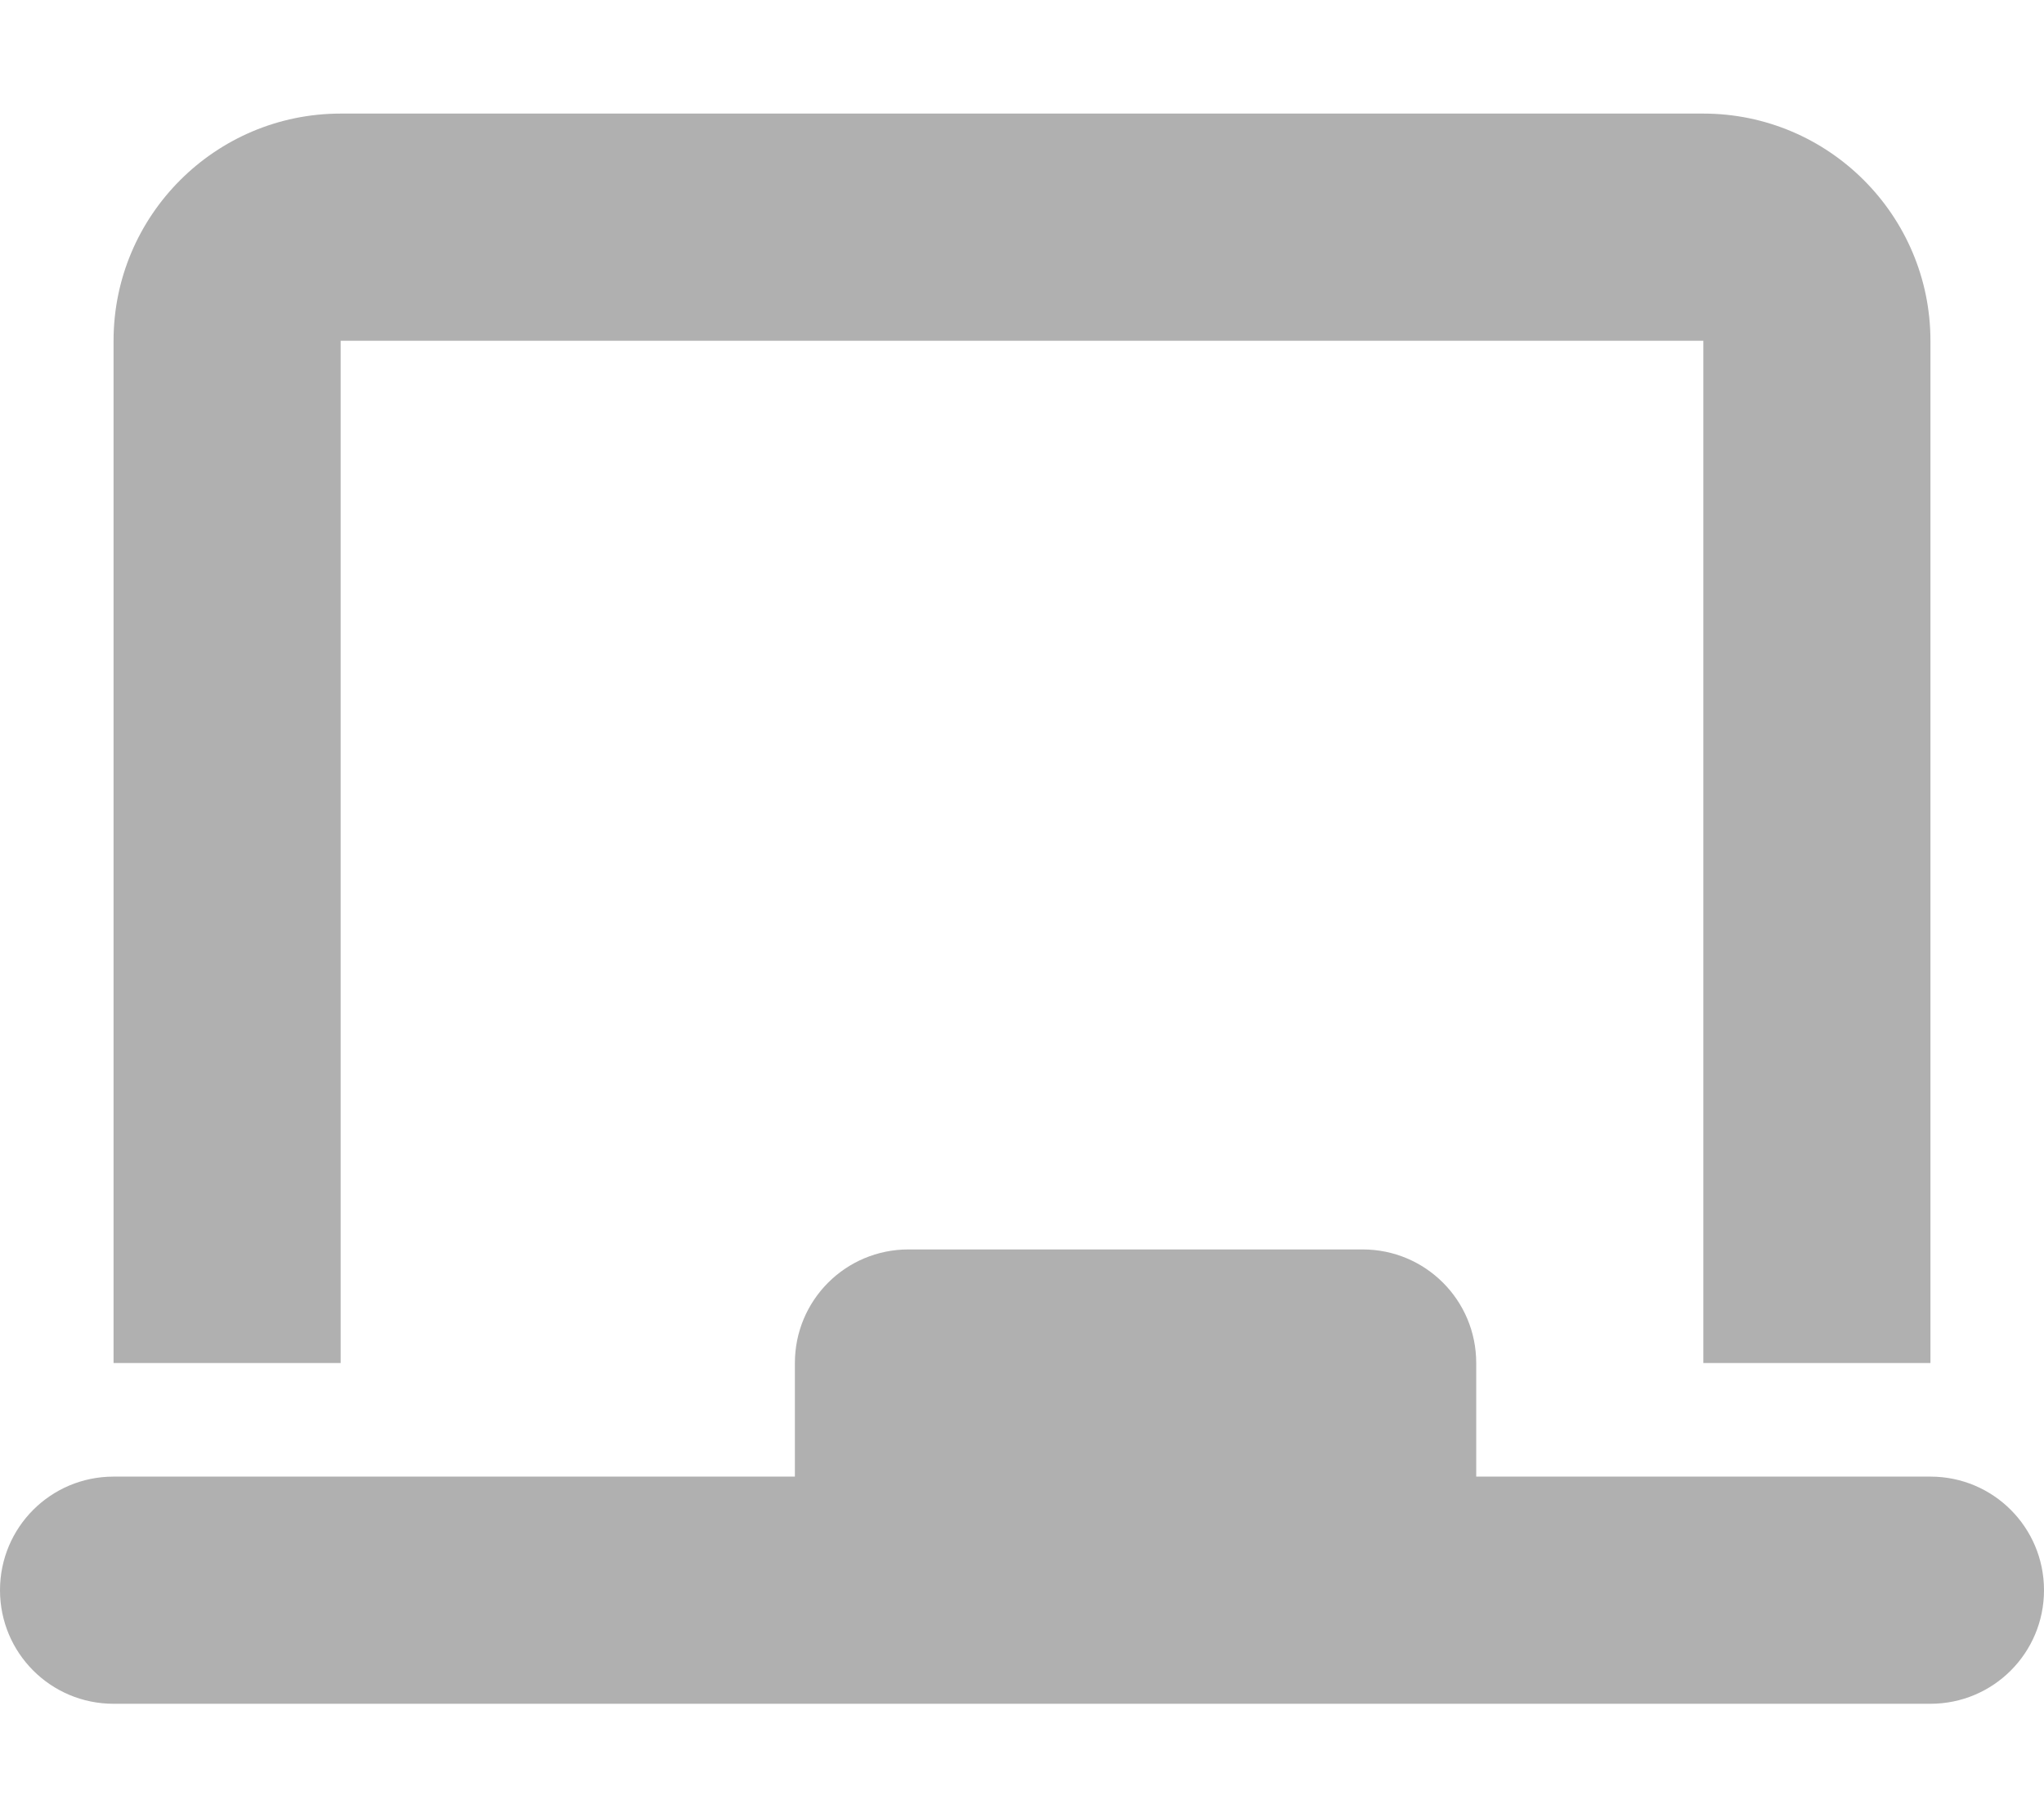
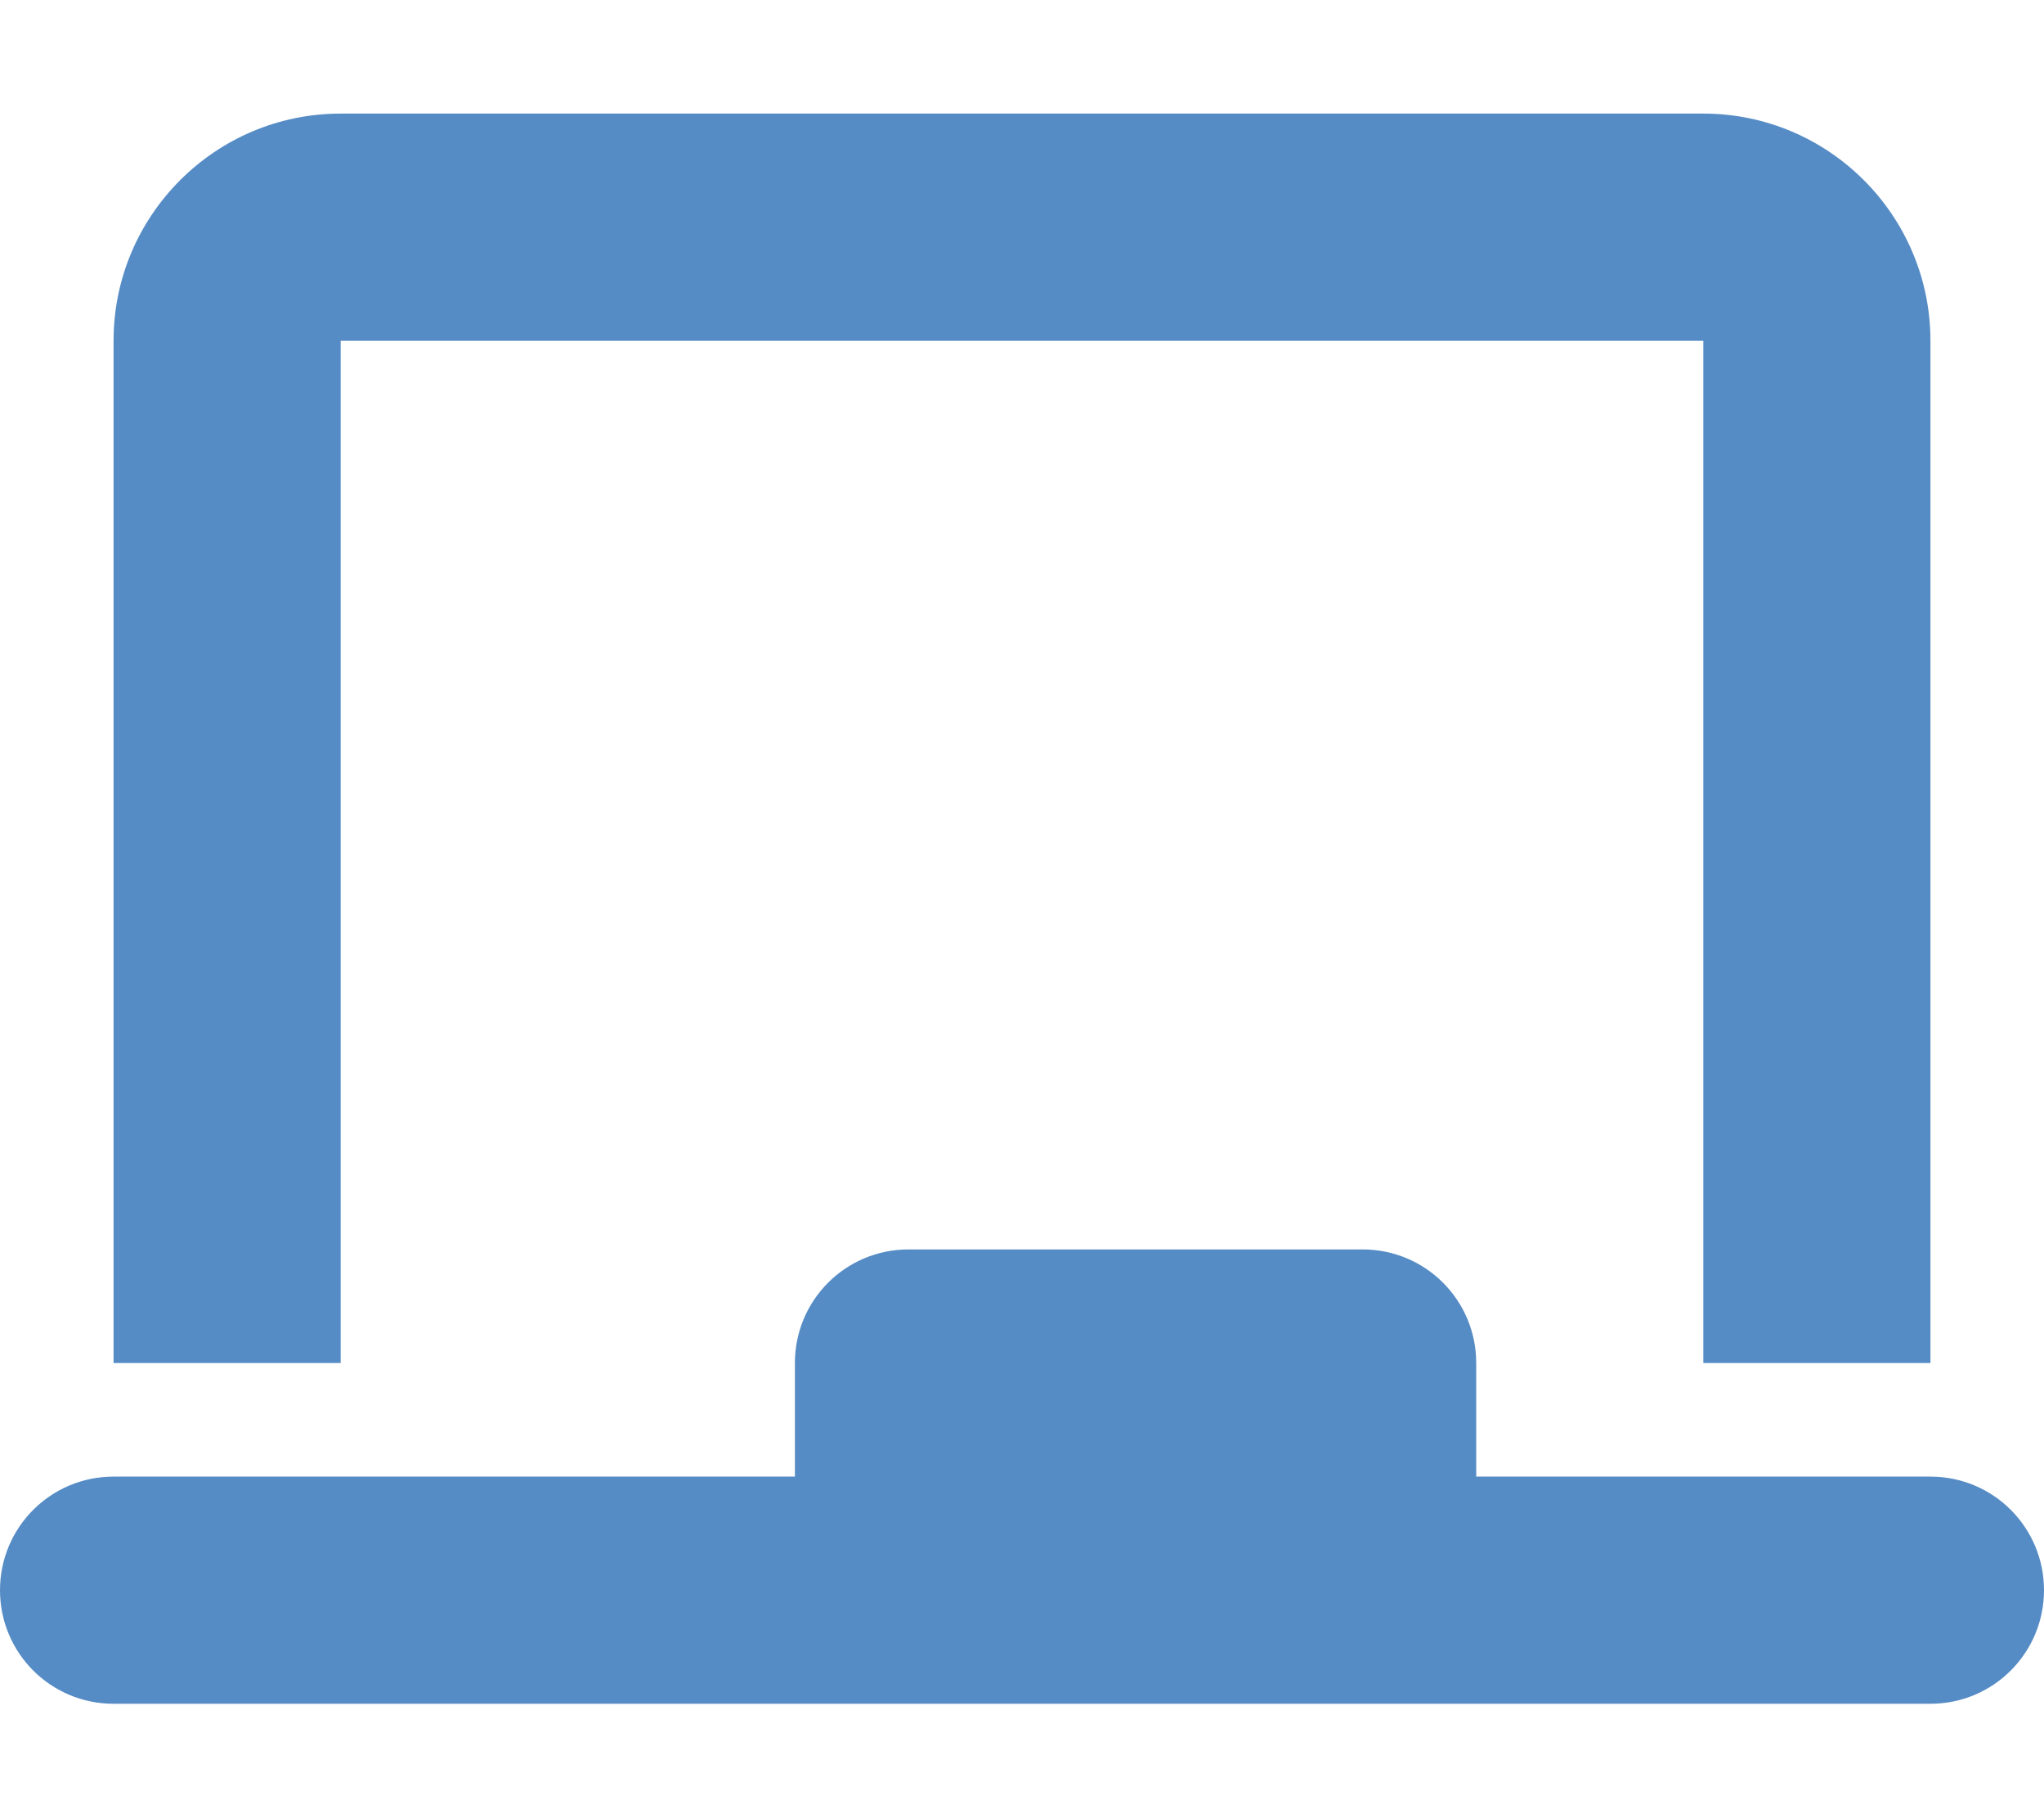
<svg xmlns="http://www.w3.org/2000/svg" viewBox="0 0 576 512">
-   <path fill="#b0b0b0" d="M96 32C60.7 32 32 60.7 32 96V384H96V96l384 0V384h64V96c0-35.3-28.7-64-64-64H96zM224 384v32H32c-17.7 0-32 14.3-32 32s14.3 32 32 32H544c17.7 0 32-14.3 32-32s-14.3-32-32-32H416V384c0-17.7-14.3-32-32-32H256c-17.7 0-32 14.3-32 32z" />
+   <path fill="#568cc5" d="M96 32C60.7 32 32 60.7 32 96V384H96V96l384 0V384h64V96c0-35.3-28.7-64-64-64H96zM224 384v32H32c-17.7 0-32 14.3-32 32s14.3 32 32 32H544c17.7 0 32-14.3 32-32s-14.3-32-32-32H416V384c0-17.7-14.3-32-32-32H256c-17.7 0-32 14.3-32 32z" />
</svg>
